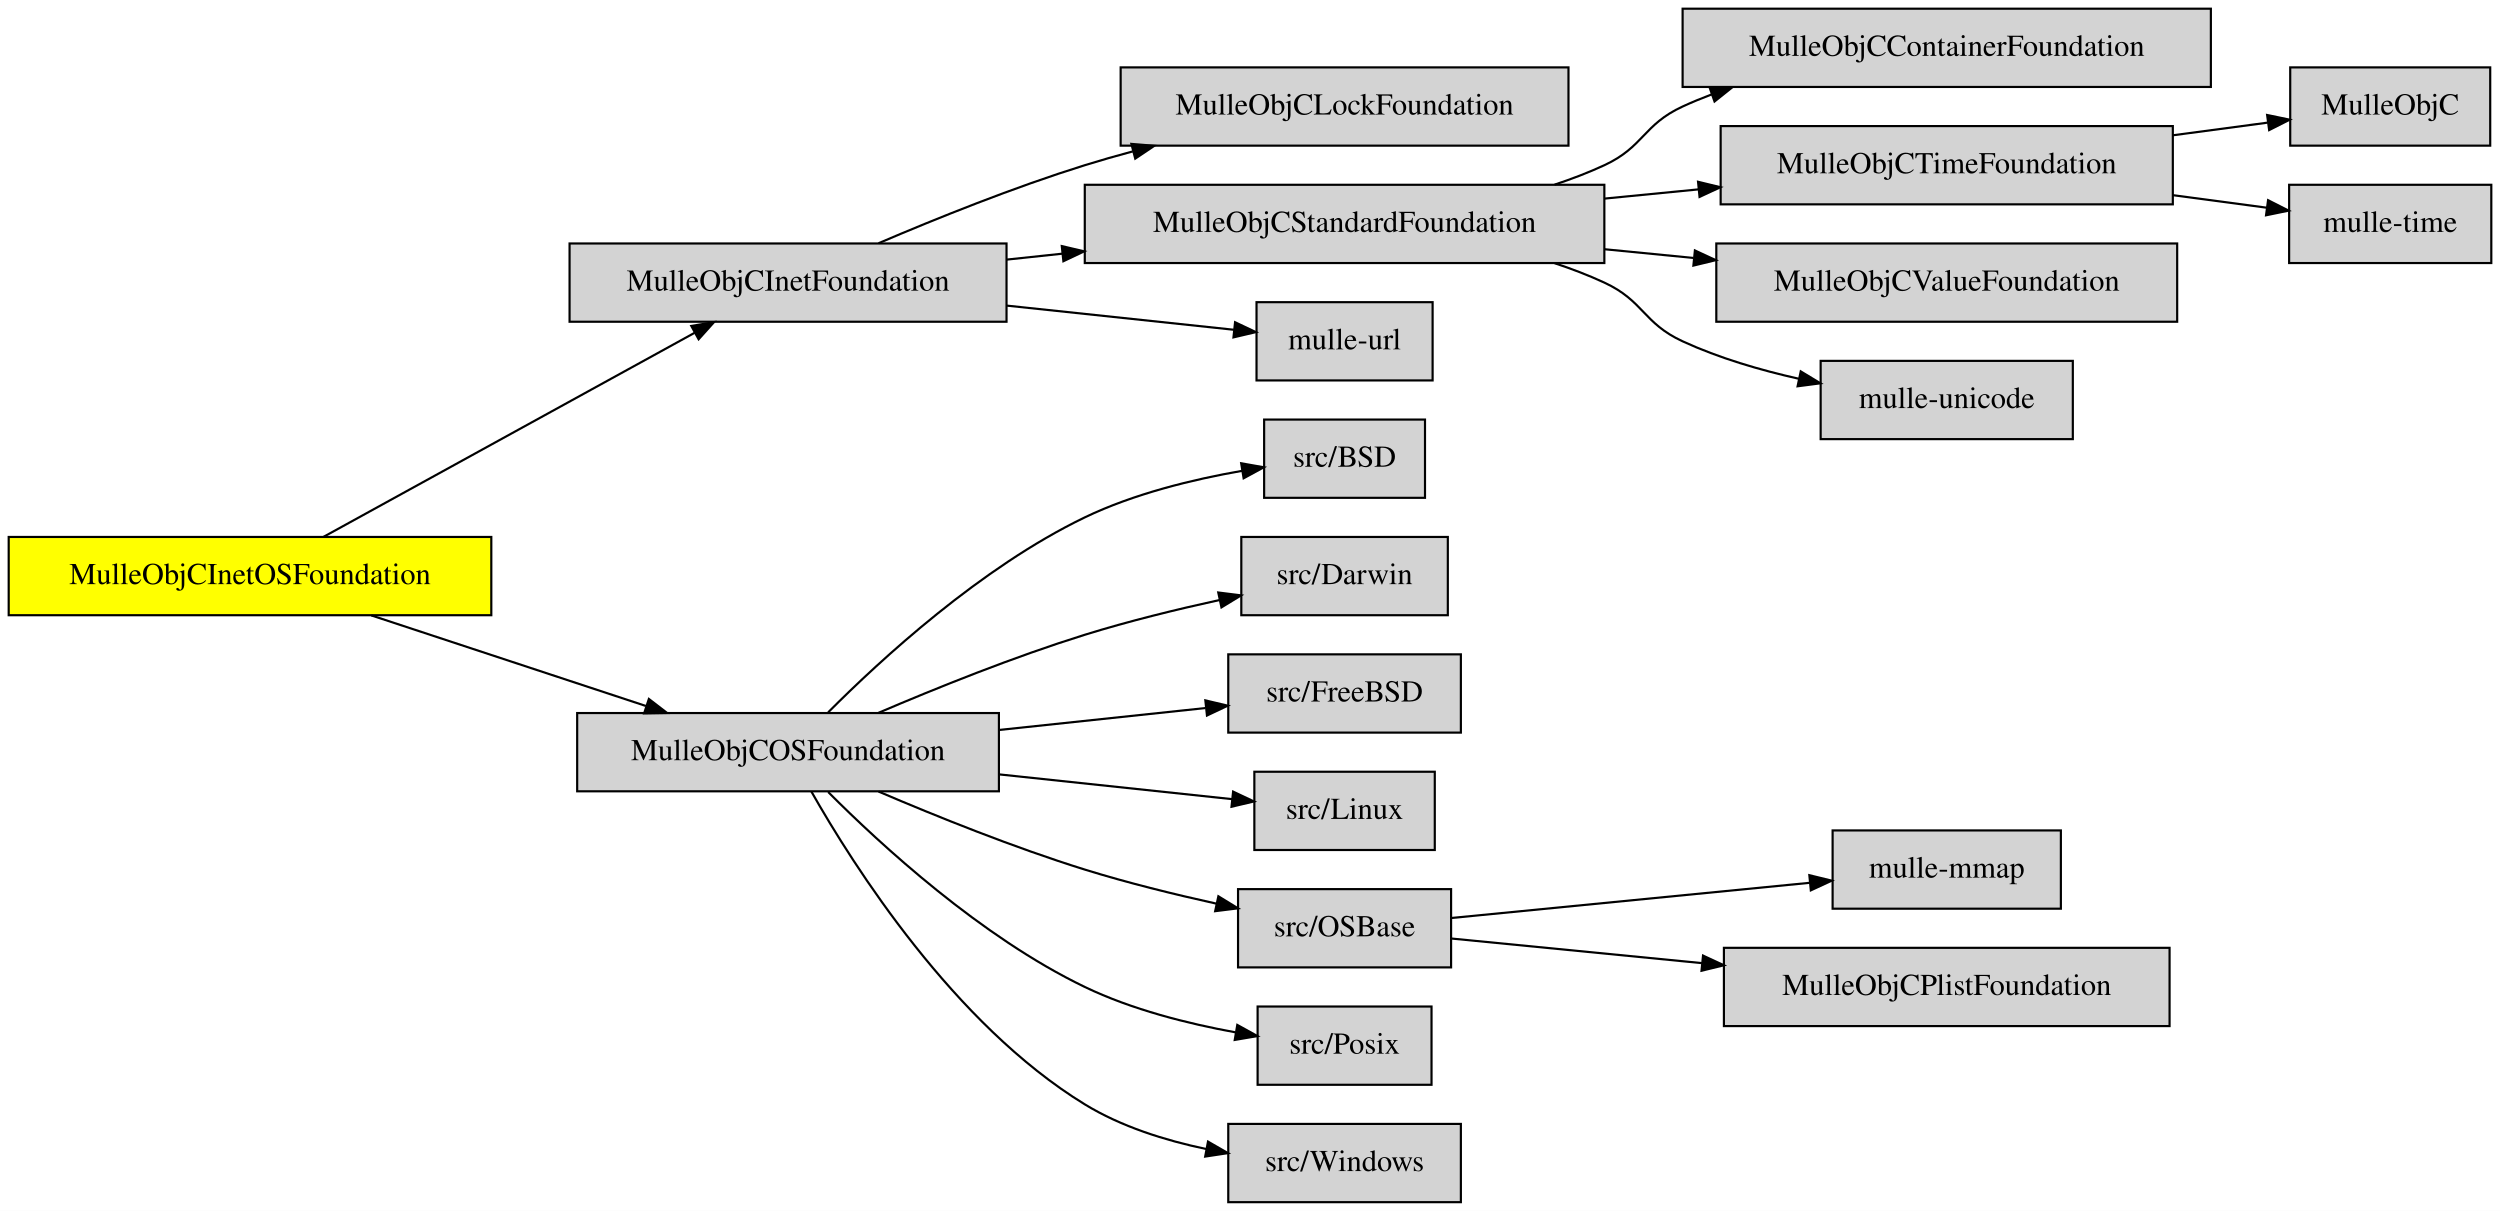
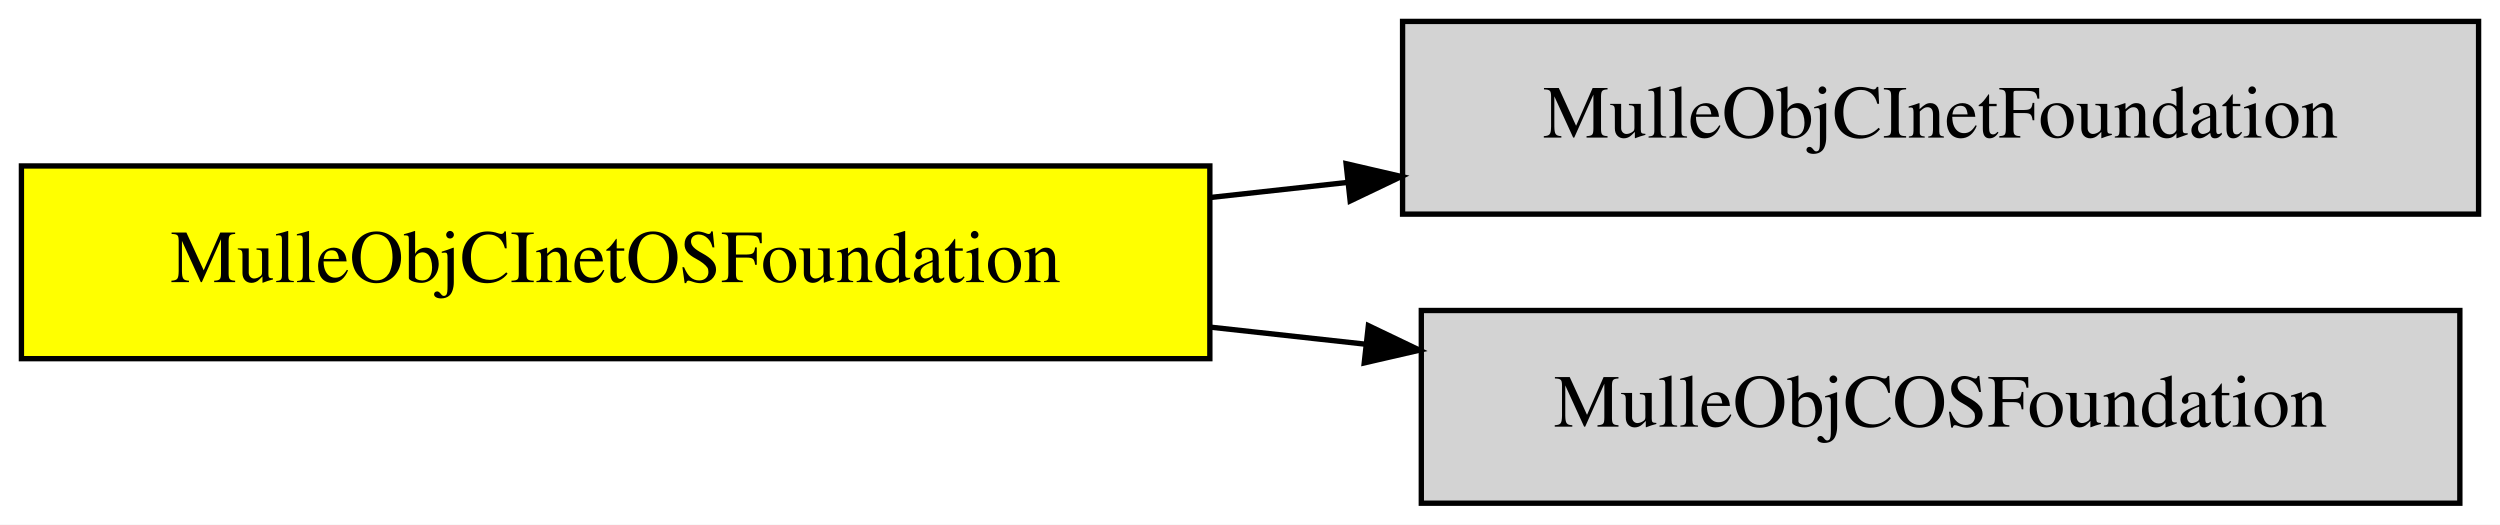
- <svg xmlns="http://www.w3.org/2000/svg" width="1150pt" height="557pt" viewBox="0.00 0.00 1150.00 557.00">
-   <g id="graph0" class="graph" transform="scale(1 1) rotate(0) translate(4 553)">
-     <polygon fill="white" stroke="transparent" points="-4,4 -4,-553 1146,-553 1146,4 -4,4" />
+ <svg xmlns="http://www.w3.org/2000/svg" xmlns:xlink="http://www.w3.org/1999/xlink" width="467pt" height="98pt" viewBox="0.00 0.00 467.00 98.00">
+   <g id="graph0" class="graph" transform="scale(1 1) rotate(0) translate(4 94)">
+     <polygon fill="white" stroke="transparent" points="-4,4 -4,-94 463,-94 463,4 -4,4" />
    <g id="node1" class="node">
-       <polygon fill="yellow" stroke="black" points="222,-306 0,-306 0,-270 222,-270 222,-306" />
-       <text text-anchor="middle" x="111" y="-284.3" font-family="Times,serif" font-size="14.00">MulleObjCInetOSFoundation</text>
+       <polygon fill="yellow" stroke="black" points="222,-63 0,-63 0,-27 222,-27 222,-63" />
+       <text text-anchor="middle" x="111" y="-41.3" font-family="Times,serif" font-size="14.00">MulleObjCInetOSFoundation</text>
    </g>
    <g id="node2" class="node">
-       <polygon fill="lightgrey" stroke="black" points="459,-441 258,-441 258,-405 459,-405 459,-441" />
-       <text text-anchor="middle" x="358.5" y="-419.3" font-family="Times,serif" font-size="14.00">MulleObjCInetFoundation</text>
+       <g id="a_node2">
+         <a xlink:href="https://github.com/MulleWeb/MulleObjCInetFoundation" xlink:title="MulleObjCInetFoundation">
+           <polygon fill="lightgrey" stroke="black" points="459,-90 258,-90 258,-54 459,-54 459,-90" />
+           <text text-anchor="middle" x="358.5" y="-68.3" font-family="Times,serif" font-size="14.00">MulleObjCInetFoundation</text>
+         </a>
+       </g>
    </g>
-     <g id="edge4" class="edge">
-       <path fill="none" stroke="black" d="M144.85,-306.07C188.92,-330.3 267.2,-373.34 315.5,-399.9" />
-       <polygon fill="black" stroke="black" points="314,-403.07 324.45,-404.82 317.37,-396.94 314,-403.07" />
-     </g>
-     <g id="node6" class="node">
-       <polygon fill="lightgrey" stroke="black" points="455.5,-225 261.5,-225 261.5,-189 455.5,-189 455.5,-225" />
-       <text text-anchor="middle" x="358.5" y="-203.3" font-family="Times,serif" font-size="14.00">MulleObjCOSFoundation</text>
-     </g>
-     <g id="edge5" class="edge">
-       <path fill="none" stroke="black" d="M166.79,-269.92C204.18,-257.59 253.85,-241.2 293.13,-228.24" />
-       <polygon fill="black" stroke="black" points="294.48,-231.48 302.88,-225.02 292.28,-224.83 294.48,-231.48" />
+     <g id="edge1" class="edge">
+       <path fill="none" stroke="black" d="M222.18,-57.12C230.7,-58.05 239.31,-59 247.82,-59.94" />
+       <polygon fill="black" stroke="black" points="247.45,-63.42 257.77,-61.03 248.21,-56.46 247.45,-63.42" />
    </g>
    <g id="node3" class="node">
-       <polygon fill="lightgrey" stroke="black" points="717.5,-522 511.5,-522 511.5,-486 717.5,-486 717.5,-522" />
-       <text text-anchor="middle" x="614.5" y="-500.3" font-family="Times,serif" font-size="14.00">MulleObjCLockFoundation</text>
-     </g>
-     <g id="edge1" class="edge">
-       <path fill="none" stroke="black" d="M400.12,-441.11C426.73,-452.49 462.48,-466.88 495,-477 502.14,-479.22 509.58,-481.35 517.1,-483.36" />
-       <polygon fill="black" stroke="black" points="516.44,-486.81 527,-485.94 518.21,-480.03 516.44,-486.81" />
-     </g>
-     <g id="node4" class="node">
-       <polygon fill="lightgrey" stroke="black" points="734,-468 495,-468 495,-432 734,-432 734,-468" />
-       <text text-anchor="middle" x="614.5" y="-446.3" font-family="Times,serif" font-size="14.00">MulleObjCStandardFoundation</text>
+       <g id="a_node3">
+         <a xlink:href="https://github.com/MulleFoundation/MulleObjCOSFoundation" xlink:title="MulleObjCOSFoundation">
+           <polygon fill="lightgrey" stroke="black" points="455.5,-36 261.5,-36 261.5,0 455.5,0 455.5,-36" />
+           <text text-anchor="middle" x="358.5" y="-14.3" font-family="Times,serif" font-size="14.00">MulleObjCOSFoundation</text>
+         </a>
+       </g>
    </g>
    <g id="edge2" class="edge">
-       <path fill="none" stroke="black" d="M459.16,-433.59C467.55,-434.49 476.11,-435.4 484.68,-436.31" />
-       <polygon fill="black" stroke="black" points="484.42,-439.8 494.73,-437.38 485.16,-432.84 484.42,-439.8" />
-     </g>
-     <g id="node5" class="node">
-       <polygon fill="lightgrey" stroke="black" points="655,-414 574,-414 574,-378 655,-378 655,-414" />
-       <text text-anchor="middle" x="614.5" y="-392.3" font-family="Times,serif" font-size="14.00">mulle-url</text>
-     </g>
-     <g id="edge3" class="edge">
-       <path fill="none" stroke="black" d="M459.16,-412.41C494.96,-408.6 533.81,-404.47 563.58,-401.31" />
-       <polygon fill="black" stroke="black" points="564.13,-404.77 573.71,-400.23 563.39,-397.81 564.13,-404.77" />
-     </g>
-     <g id="node14" class="node">
-       <polygon fill="lightgrey" stroke="black" points="1013,-549 770,-549 770,-513 1013,-513 1013,-549" />
-       <text text-anchor="middle" x="891.5" y="-527.3" font-family="Times,serif" font-size="14.00">MulleObjCContainerFoundation</text>
-     </g>
-     <g id="edge13" class="edge">
-       <path fill="none" stroke="black" d="M711.11,-468.06C719,-470.67 726.72,-473.63 734,-477 752.15,-485.41 751.84,-495.63 770,-504 774.34,-506 778.83,-507.85 783.42,-509.58" />
-       <polygon fill="black" stroke="black" points="782.36,-512.91 792.96,-512.92 784.68,-506.31 782.36,-512.91" />
-     </g>
-     <g id="node15" class="node">
-       <polygon fill="lightgrey" stroke="black" points="995.5,-495 787.5,-495 787.5,-459 995.5,-459 995.5,-495" />
-       <text text-anchor="middle" x="891.5" y="-473.3" font-family="Times,serif" font-size="14.00">MulleObjCTimeFoundation</text>
-     </g>
-     <g id="edge14" class="edge">
-       <path fill="none" stroke="black" d="M734.12,-461.65C748.39,-463.05 762.94,-464.48 777.13,-465.87" />
-       <polygon fill="black" stroke="black" points="777.1,-469.38 787.4,-466.88 777.79,-462.42 777.1,-469.38" />
-     </g>
-     <g id="node16" class="node">
-       <polygon fill="lightgrey" stroke="black" points="997.5,-441 785.5,-441 785.5,-405 997.5,-405 997.5,-441" />
-       <text text-anchor="middle" x="891.5" y="-419.3" font-family="Times,serif" font-size="14.00">MulleObjCValueFoundation</text>
-     </g>
-     <g id="edge15" class="edge">
-       <path fill="none" stroke="black" d="M734.12,-438.35C747.67,-437.02 761.48,-435.67 774.99,-434.34" />
-       <polygon fill="black" stroke="black" points="775.65,-437.79 785.26,-433.33 774.96,-430.83 775.65,-437.79" />
-     </g>
-     <g id="node17" class="node">
-       <polygon fill="lightgrey" stroke="black" points="949.5,-387 833.5,-387 833.5,-351 949.5,-351 949.5,-387" />
-       <text text-anchor="middle" x="891.5" y="-365.3" font-family="Times,serif" font-size="14.00">mulle-unicode</text>
-     </g>
-     <g id="edge16" class="edge">
-       <path fill="none" stroke="black" d="M711.11,-431.94C719,-429.33 726.72,-426.37 734,-423 752.15,-414.59 751.84,-404.37 770,-396 786.67,-388.31 805.68,-382.75 823.59,-378.74" />
-       <polygon fill="black" stroke="black" points="824.34,-382.16 833.4,-376.68 822.89,-375.31 824.34,-382.16" />
-     </g>
-     <g id="node7" class="node">
-       <polygon fill="lightgrey" stroke="black" points="651.5,-360 577.5,-360 577.5,-324 651.5,-324 651.5,-360" />
-       <text text-anchor="middle" x="614.5" y="-338.3" font-family="Times,serif" font-size="14.00">src/BSD</text>
-     </g>
-     <g id="edge6" class="edge">
-       <path fill="none" stroke="black" d="M376.95,-225.32C401.14,-249.61 447.29,-292.04 495,-315 517.59,-325.87 544.73,-332.47 567.34,-336.41" />
-       <polygon fill="black" stroke="black" points="566.94,-339.89 577.37,-338.05 568.07,-332.99 566.94,-339.89" />
-     </g>
-     <g id="node8" class="node">
-       <polygon fill="lightgrey" stroke="black" points="662,-306 567,-306 567,-270 662,-270 662,-306" />
-       <text text-anchor="middle" x="614.5" y="-284.3" font-family="Times,serif" font-size="14.00">src/Darwin</text>
-     </g>
-     <g id="edge7" class="edge">
-       <path fill="none" stroke="black" d="M400.12,-225.11C426.73,-236.49 462.48,-250.88 495,-261 514.99,-267.22 537.29,-272.68 557.11,-277.02" />
-       <polygon fill="black" stroke="black" points="556.4,-280.45 566.91,-279.13 557.87,-273.61 556.4,-280.45" />
-     </g>
-     <g id="node9" class="node">
-       <polygon fill="lightgrey" stroke="black" points="668,-252 561,-252 561,-216 668,-216 668,-252" />
-       <text text-anchor="middle" x="614.5" y="-230.3" font-family="Times,serif" font-size="14.00">src/FreeBSD</text>
-     </g>
-     <g id="edge8" class="edge">
-       <path fill="none" stroke="black" d="M455.53,-217.21C487.31,-220.59 521.84,-224.26 550.5,-227.3" />
-       <polygon fill="black" stroke="black" points="550.46,-230.82 560.77,-228.39 551.2,-223.86 550.46,-230.82" />
-     </g>
-     <g id="node10" class="node">
-       <polygon fill="lightgrey" stroke="black" points="656,-198 573,-198 573,-162 656,-162 656,-198" />
-       <text text-anchor="middle" x="614.5" y="-176.3" font-family="Times,serif" font-size="14.00">src/Linux</text>
-     </g>
-     <g id="edge9" class="edge">
-       <path fill="none" stroke="black" d="M455.53,-196.79C492,-192.92 532.11,-188.65 562.79,-185.39" />
-       <polygon fill="black" stroke="black" points="563.23,-188.86 572.81,-184.33 562.49,-181.9 563.23,-188.86" />
-     </g>
-     <g id="node11" class="node">
-       <polygon fill="lightgrey" stroke="black" points="663.5,-144 565.5,-144 565.5,-108 663.5,-108 663.5,-144" />
-       <text text-anchor="middle" x="614.5" y="-122.3" font-family="Times,serif" font-size="14.00">src/OSBase</text>
-     </g>
-     <g id="edge10" class="edge">
-       <path fill="none" stroke="black" d="M400.12,-188.89C426.73,-177.51 462.48,-163.12 495,-153 514.47,-146.94 536.13,-141.61 555.55,-137.32" />
-       <polygon fill="black" stroke="black" points="556.45,-140.71 565.48,-135.17 554.97,-133.86 556.45,-140.71" />
-     </g>
-     <g id="node12" class="node">
-       <polygon fill="lightgrey" stroke="black" points="654.5,-90 574.5,-90 574.5,-54 654.5,-54 654.5,-90" />
-       <text text-anchor="middle" x="614.5" y="-68.3" font-family="Times,serif" font-size="14.00">src/Posix</text>
-     </g>
-     <g id="edge11" class="edge">
-       <path fill="none" stroke="black" d="M376.95,-188.68C401.14,-164.39 447.29,-121.96 495,-99 516.58,-88.61 542.33,-82.13 564.3,-78.13" />
-       <polygon fill="black" stroke="black" points="565.15,-81.54 574.42,-76.41 563.98,-74.63 565.15,-81.54" />
-     </g>
-     <g id="node13" class="node">
-       <polygon fill="lightgrey" stroke="black" points="668,-36 561,-36 561,0 668,0 668,-36" />
-       <text text-anchor="middle" x="614.5" y="-14.3" font-family="Times,serif" font-size="14.00">src/Windows</text>
-     </g>
-     <g id="edge12" class="edge">
-       <path fill="none" stroke="black" d="M369.26,-188.84C388.52,-154.88 434.79,-81.84 495,-45 511.71,-34.78 531.87,-28.42 550.8,-24.47" />
-       <polygon fill="black" stroke="black" points="551.68,-27.86 560.86,-22.56 550.38,-20.98 551.68,-27.86" />
-     </g>
-     <g id="node20" class="node">
-       <polygon fill="lightgrey" stroke="black" points="944,-171 839,-171 839,-135 944,-135 944,-171" />
-       <text text-anchor="middle" x="891.5" y="-149.3" font-family="Times,serif" font-size="14.00">mulle-mmap</text>
-     </g>
-     <g id="edge19" class="edge">
-       <path fill="none" stroke="black" d="M663.72,-130.73C709.54,-135.23 778.68,-142.02 828.57,-146.92" />
-       <polygon fill="black" stroke="black" points="828.3,-150.41 838.59,-147.9 828.98,-143.44 828.3,-150.41" />
-     </g>
-     <g id="node21" class="node">
-       <polygon fill="lightgrey" stroke="black" points="994,-117 789,-117 789,-81 994,-81 994,-117" />
-       <text text-anchor="middle" x="891.5" y="-95.3" font-family="Times,serif" font-size="14.00">MulleObjCPlistFoundation</text>
-     </g>
-     <g id="edge20" class="edge">
-       <path fill="none" stroke="black" d="M663.72,-121.27C695.6,-118.14 738.76,-113.9 778.87,-109.96" />
-       <polygon fill="black" stroke="black" points="779.39,-113.43 789,-108.97 778.7,-106.46 779.39,-113.43" />
-     </g>
-     <g id="node18" class="node">
-       <polygon fill="lightgrey" stroke="black" points="1141.5,-522 1049.5,-522 1049.5,-486 1141.5,-486 1141.5,-522" />
-       <text text-anchor="middle" x="1095.5" y="-500.3" font-family="Times,serif" font-size="14.00">MulleObjC</text>
-     </g>
-     <g id="edge17" class="edge">
-       <path fill="none" stroke="black" d="M995.57,-490.78C1010.61,-492.79 1025.58,-494.79 1039.16,-496.6" />
-       <polygon fill="black" stroke="black" points="1038.88,-500.1 1049.25,-497.95 1039.81,-493.16 1038.88,-500.1" />
-     </g>
-     <g id="node19" class="node">
-       <polygon fill="lightgrey" stroke="black" points="1142,-468 1049,-468 1049,-432 1142,-432 1142,-468" />
-       <text text-anchor="middle" x="1095.5" y="-446.3" font-family="Times,serif" font-size="14.00">mulle-time</text>
-     </g>
-     <g id="edge18" class="edge">
-       <path fill="none" stroke="black" d="M995.57,-463.22C1010.45,-461.23 1025.27,-459.25 1038.74,-457.45" />
-       <polygon fill="black" stroke="black" points="1039.31,-460.91 1048.76,-456.11 1038.38,-453.97 1039.31,-460.91" />
+       <path fill="none" stroke="black" d="M222.18,-32.88C231.83,-31.82 241.59,-30.75 251.2,-29.69" />
+       <polygon fill="black" stroke="black" points="251.61,-33.17 261.17,-28.59 250.84,-26.21 251.61,-33.17" />
    </g>
  </g>
</svg>
